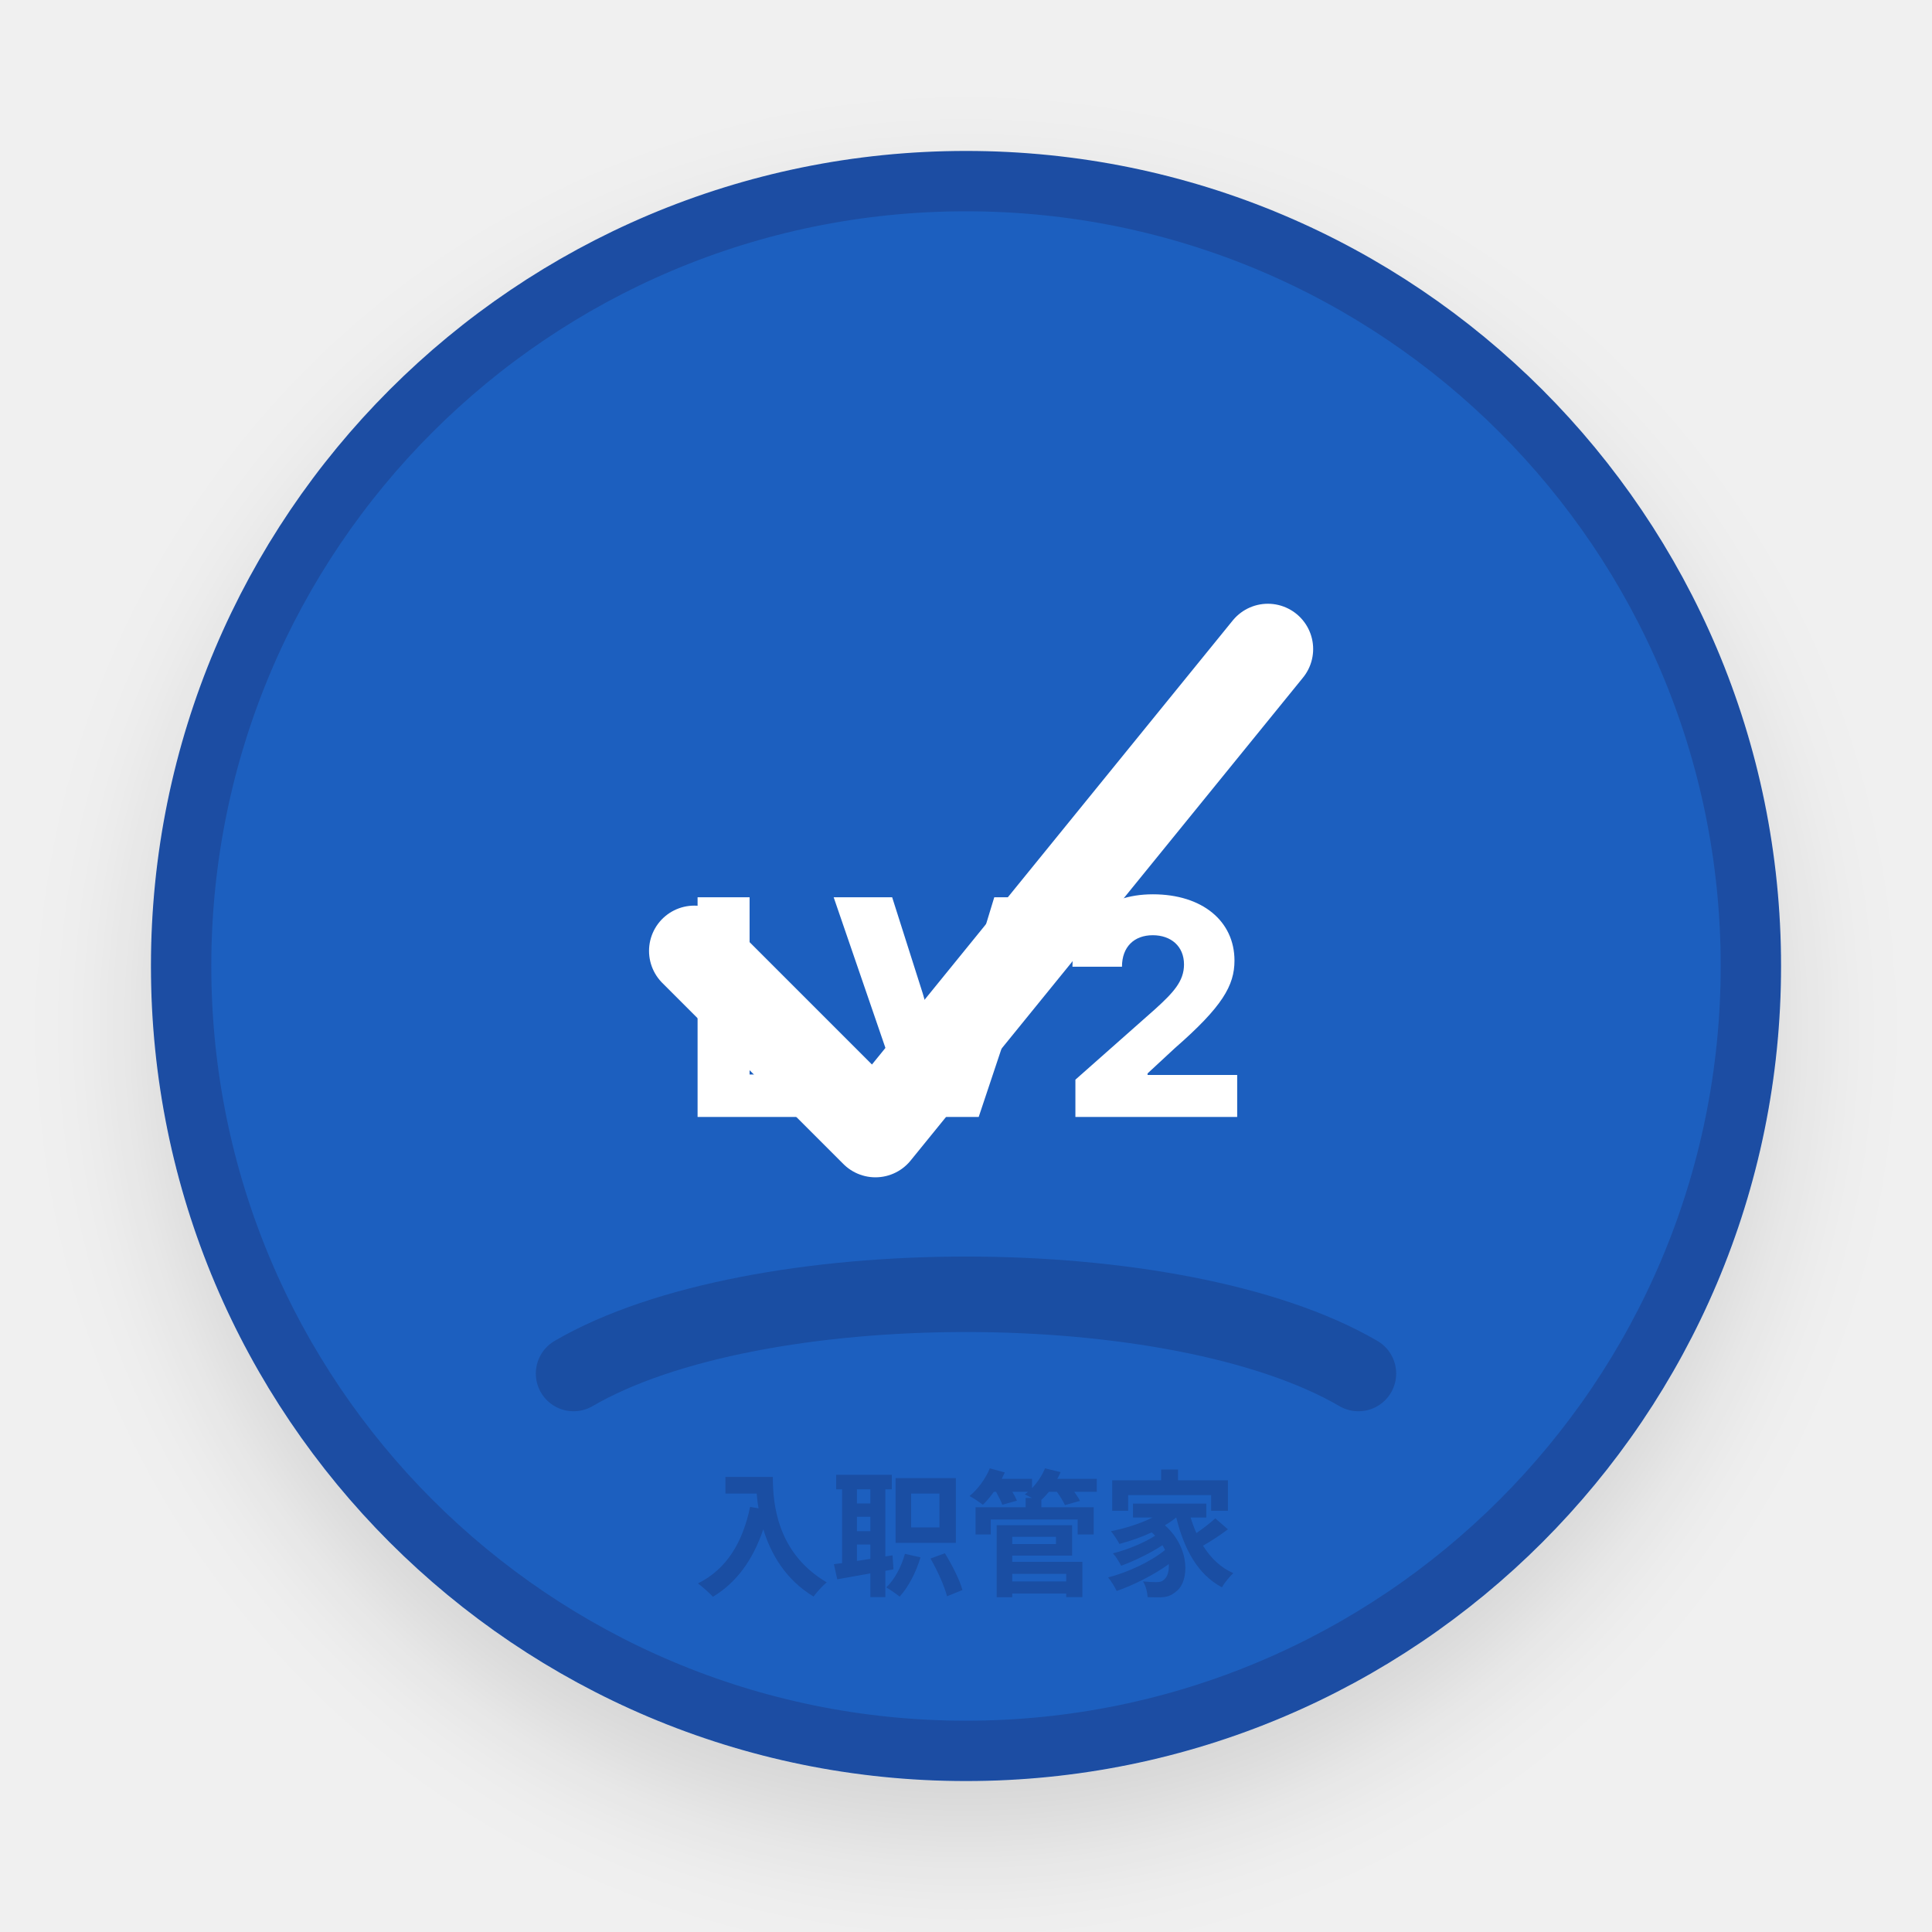
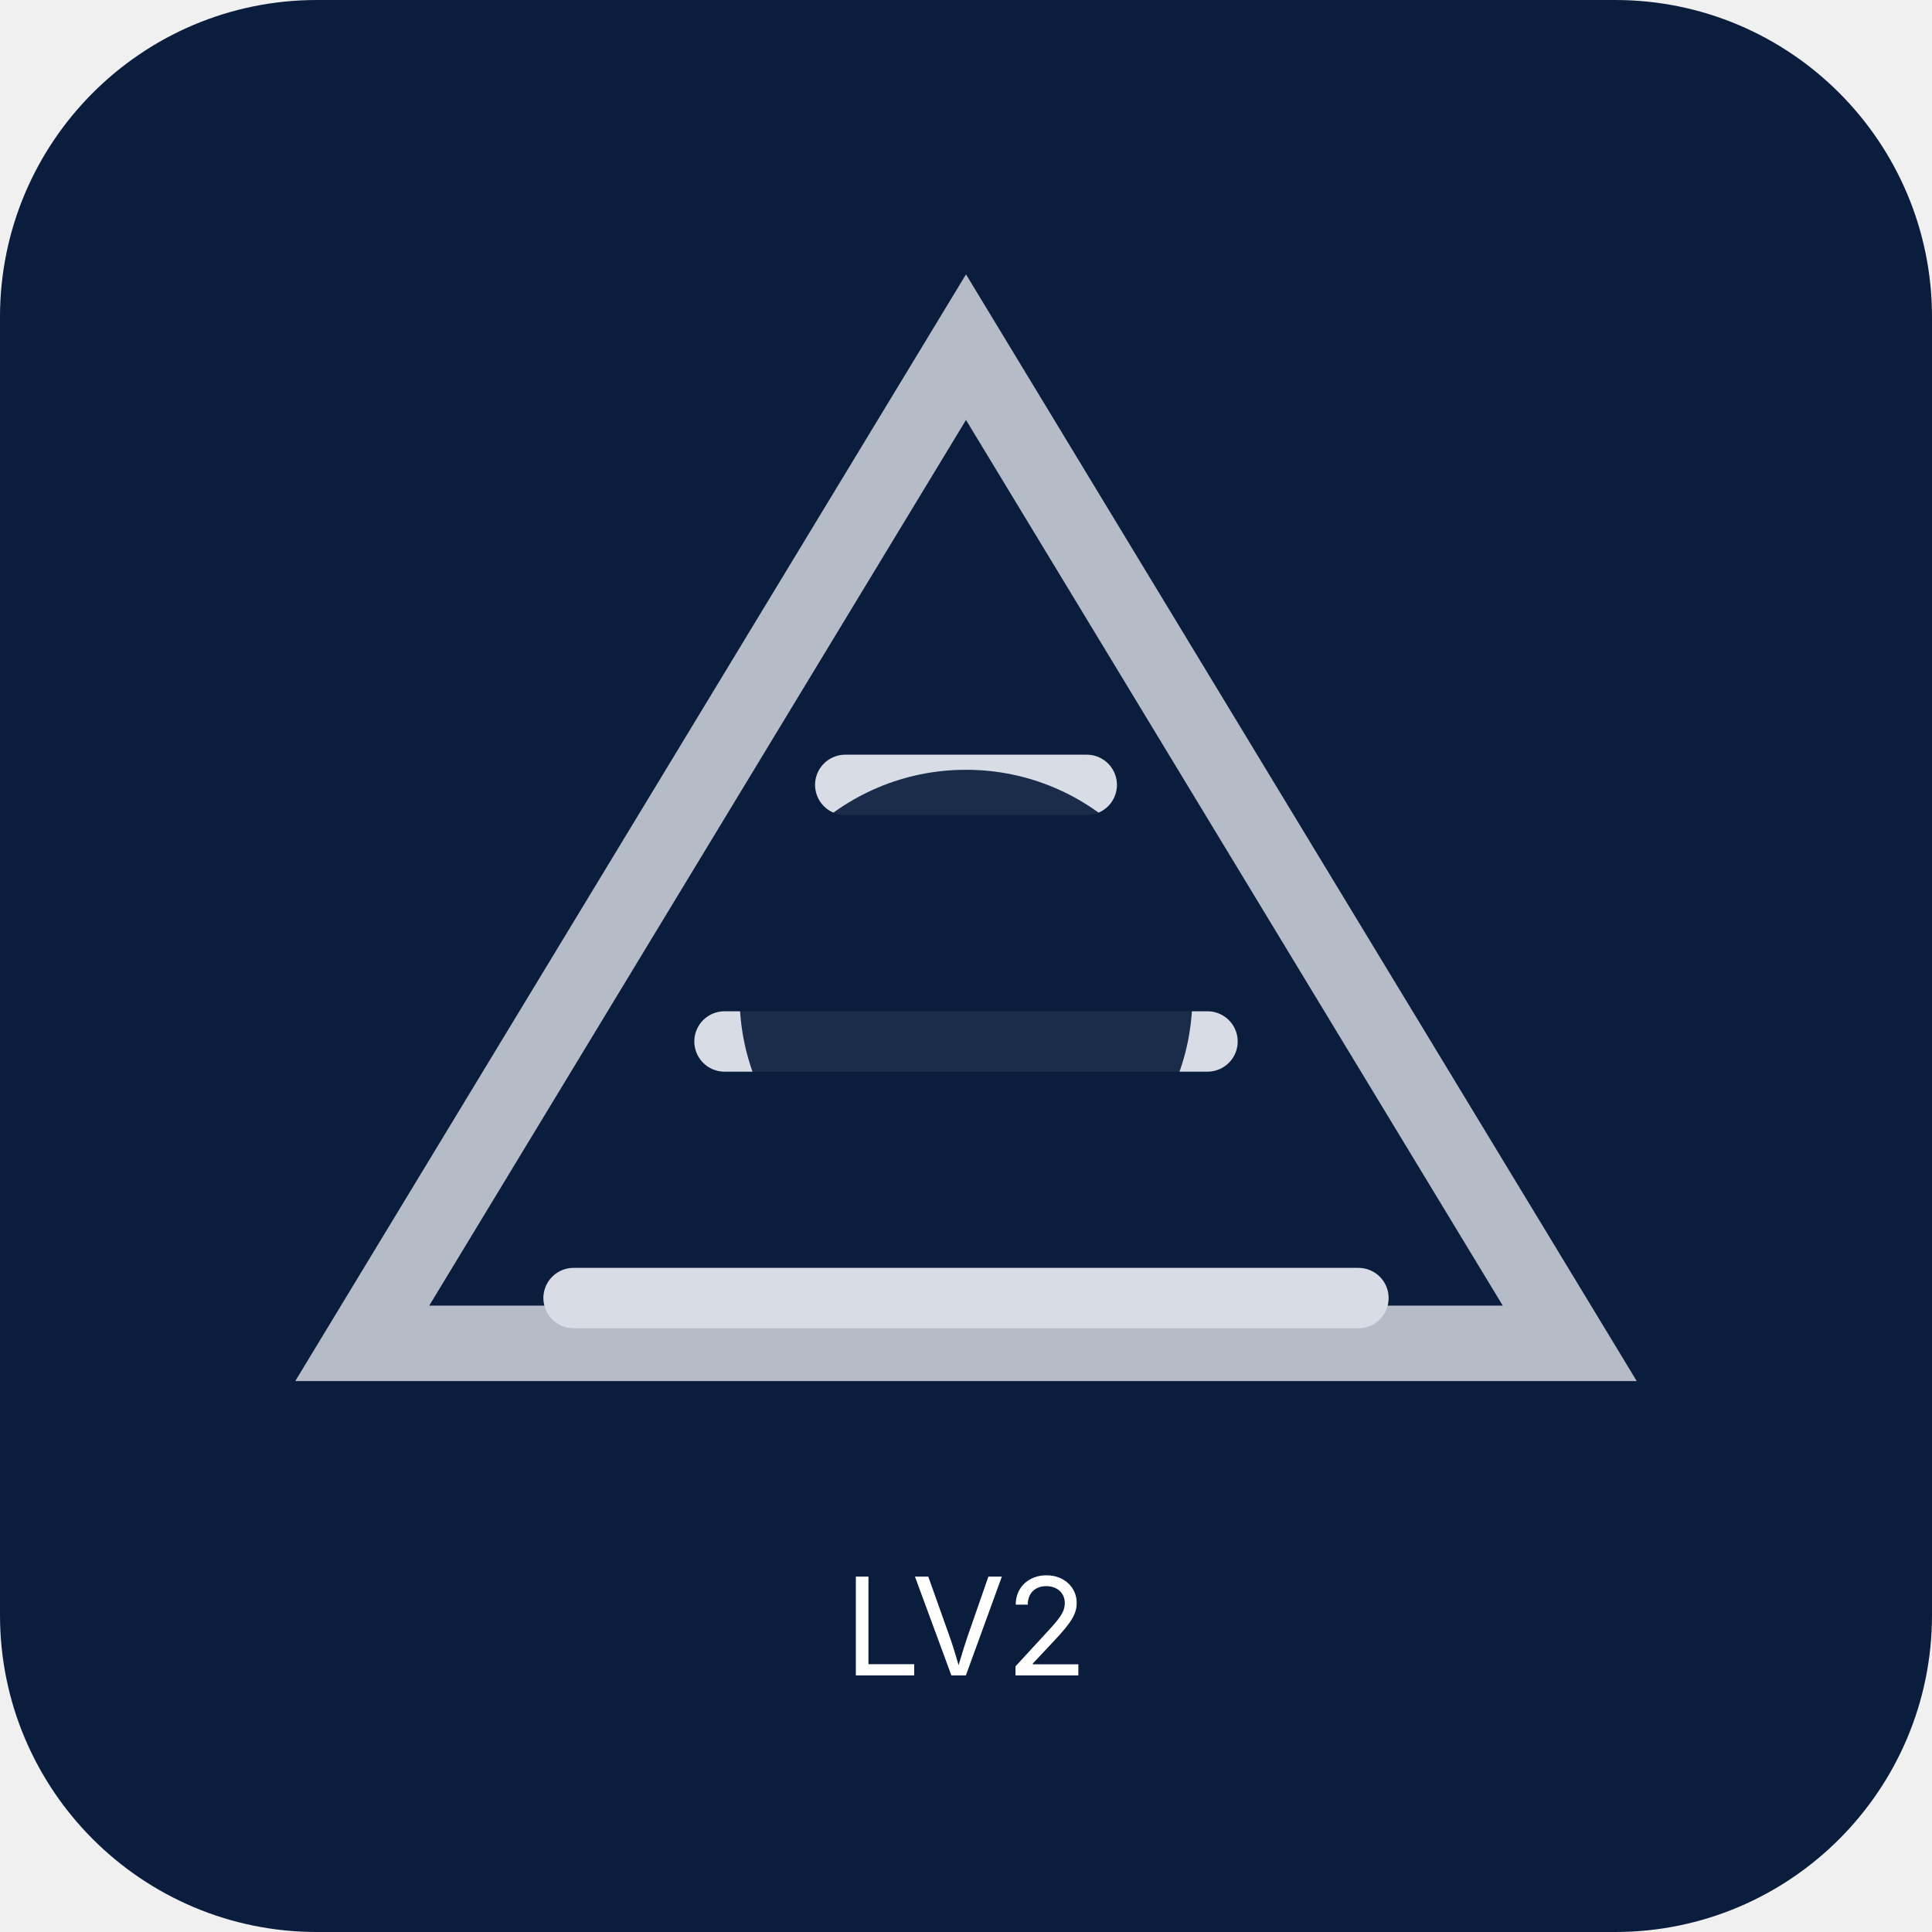
- <svg xmlns="http://www.w3.org/2000/svg" width="256" height="256" viewBox="0 0 256 256" role="img">
+ <svg xmlns="http://www.w3.org/2000/svg" width="256" height="256" viewBox="0 0 256 256" role="img" aria-label="LV2">
  <defs>
-     <linearGradient id="blueGold" x1="0" x2="1" y1="0" y2="1">
-       <stop offset="0" stop-color="#1e5fbf" />
-       <stop offset="1" stop-color="#d4953a" />
+     <linearGradient id="g" x1="32" x2="224" y1="32" y2="224">
+       <stop stop-color="#0a1d3d" />
+       <stop offset=".62" stop-color="#4a8eff" />
+       <stop offset="1" stop-color="#d99880" />
    </linearGradient>
-     <linearGradient id="lv5" x1="0" x2="1">
-       <stop offset="0" stop-color="#7c3aed" />
-       <stop offset="1" stop-color="#c084fc" />
-     </linearGradient>
-     <filter id="softShadow" x="-20%" y="-20%" width="140%" height="140%">
-       <feDropShadow dx="0" dy="8" stdDeviation="8" flood-opacity=".12" />
-     </filter>
  </defs>
-   <circle cx="128" cy="128" r="104" fill="#1e5fbf" stroke="#1a4ea3" stroke-width="8" filter="url(#softShadow)" />
-   <path d="M76 182c24-14 80-14 104 0" fill="none" stroke="#1a4ea3" stroke-width="10" stroke-linecap="round" />
-   <path d="M92 126l24 24 52-64" fill="none" stroke="#fff" stroke-width="12" stroke-linecap="round" stroke-linejoin="round" />
-   <text x="128" y="148" text-anchor="middle" fill="#fff" font-family="Inter, Arial" font-size="40" font-weight="800">LV2</text>
-   <text x="128" y="210" text-anchor="middle" fill="#1a4ea3" font-family="Microsoft YaHei" font-size="18" font-weight="700">入职管家</text>
+   <rect width="256" height="256" rx="42" fill="#0a1d3d" />
+   <path d="M48 178 128 46l80 132H48Z" fill="none" stroke="#b5bcc8" stroke-width="10" />
+   <path d="M76 172h104M96 138h64M112 104h32" stroke="#d8dde5" stroke-width="8" stroke-linecap="round" />
+   <circle cx="128" cy="132" r="30" fill="url(#g)" opacity=".92" />
+   <text x="128" y="222" text-anchor="middle" fill="#ffffff" font-family="Inter,Arial" font-size="18">LV2</text>
</svg>
